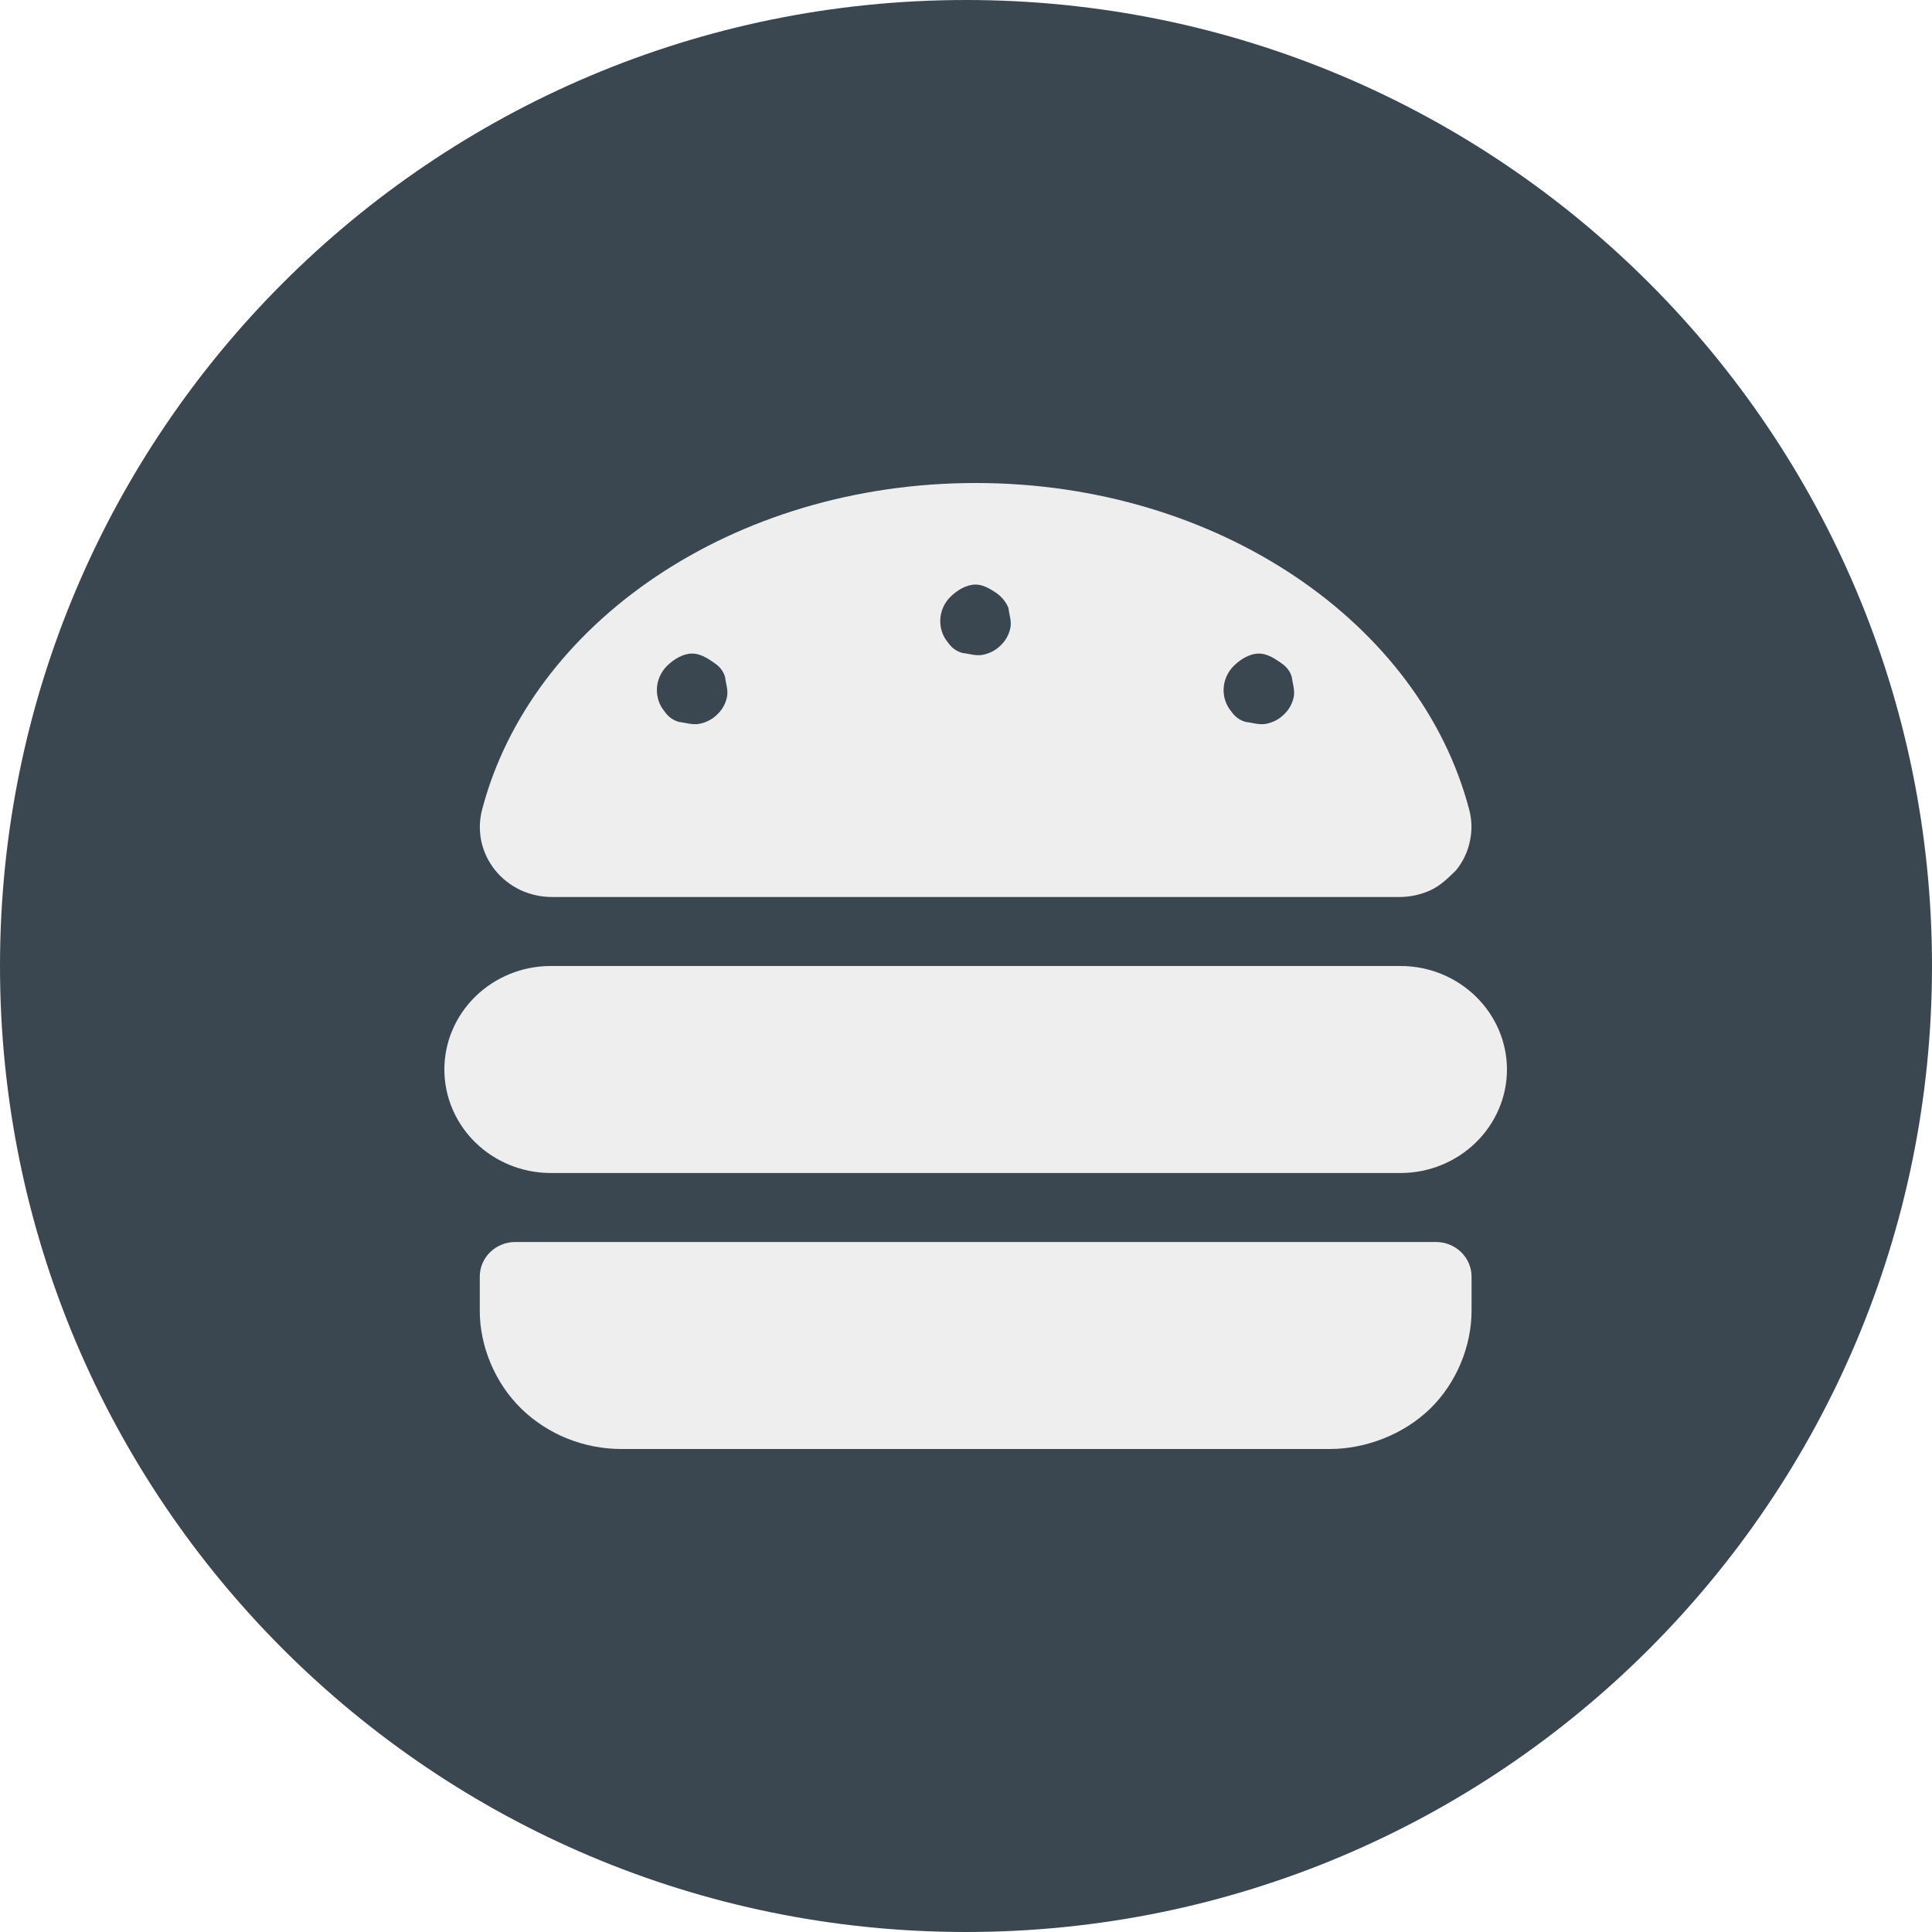
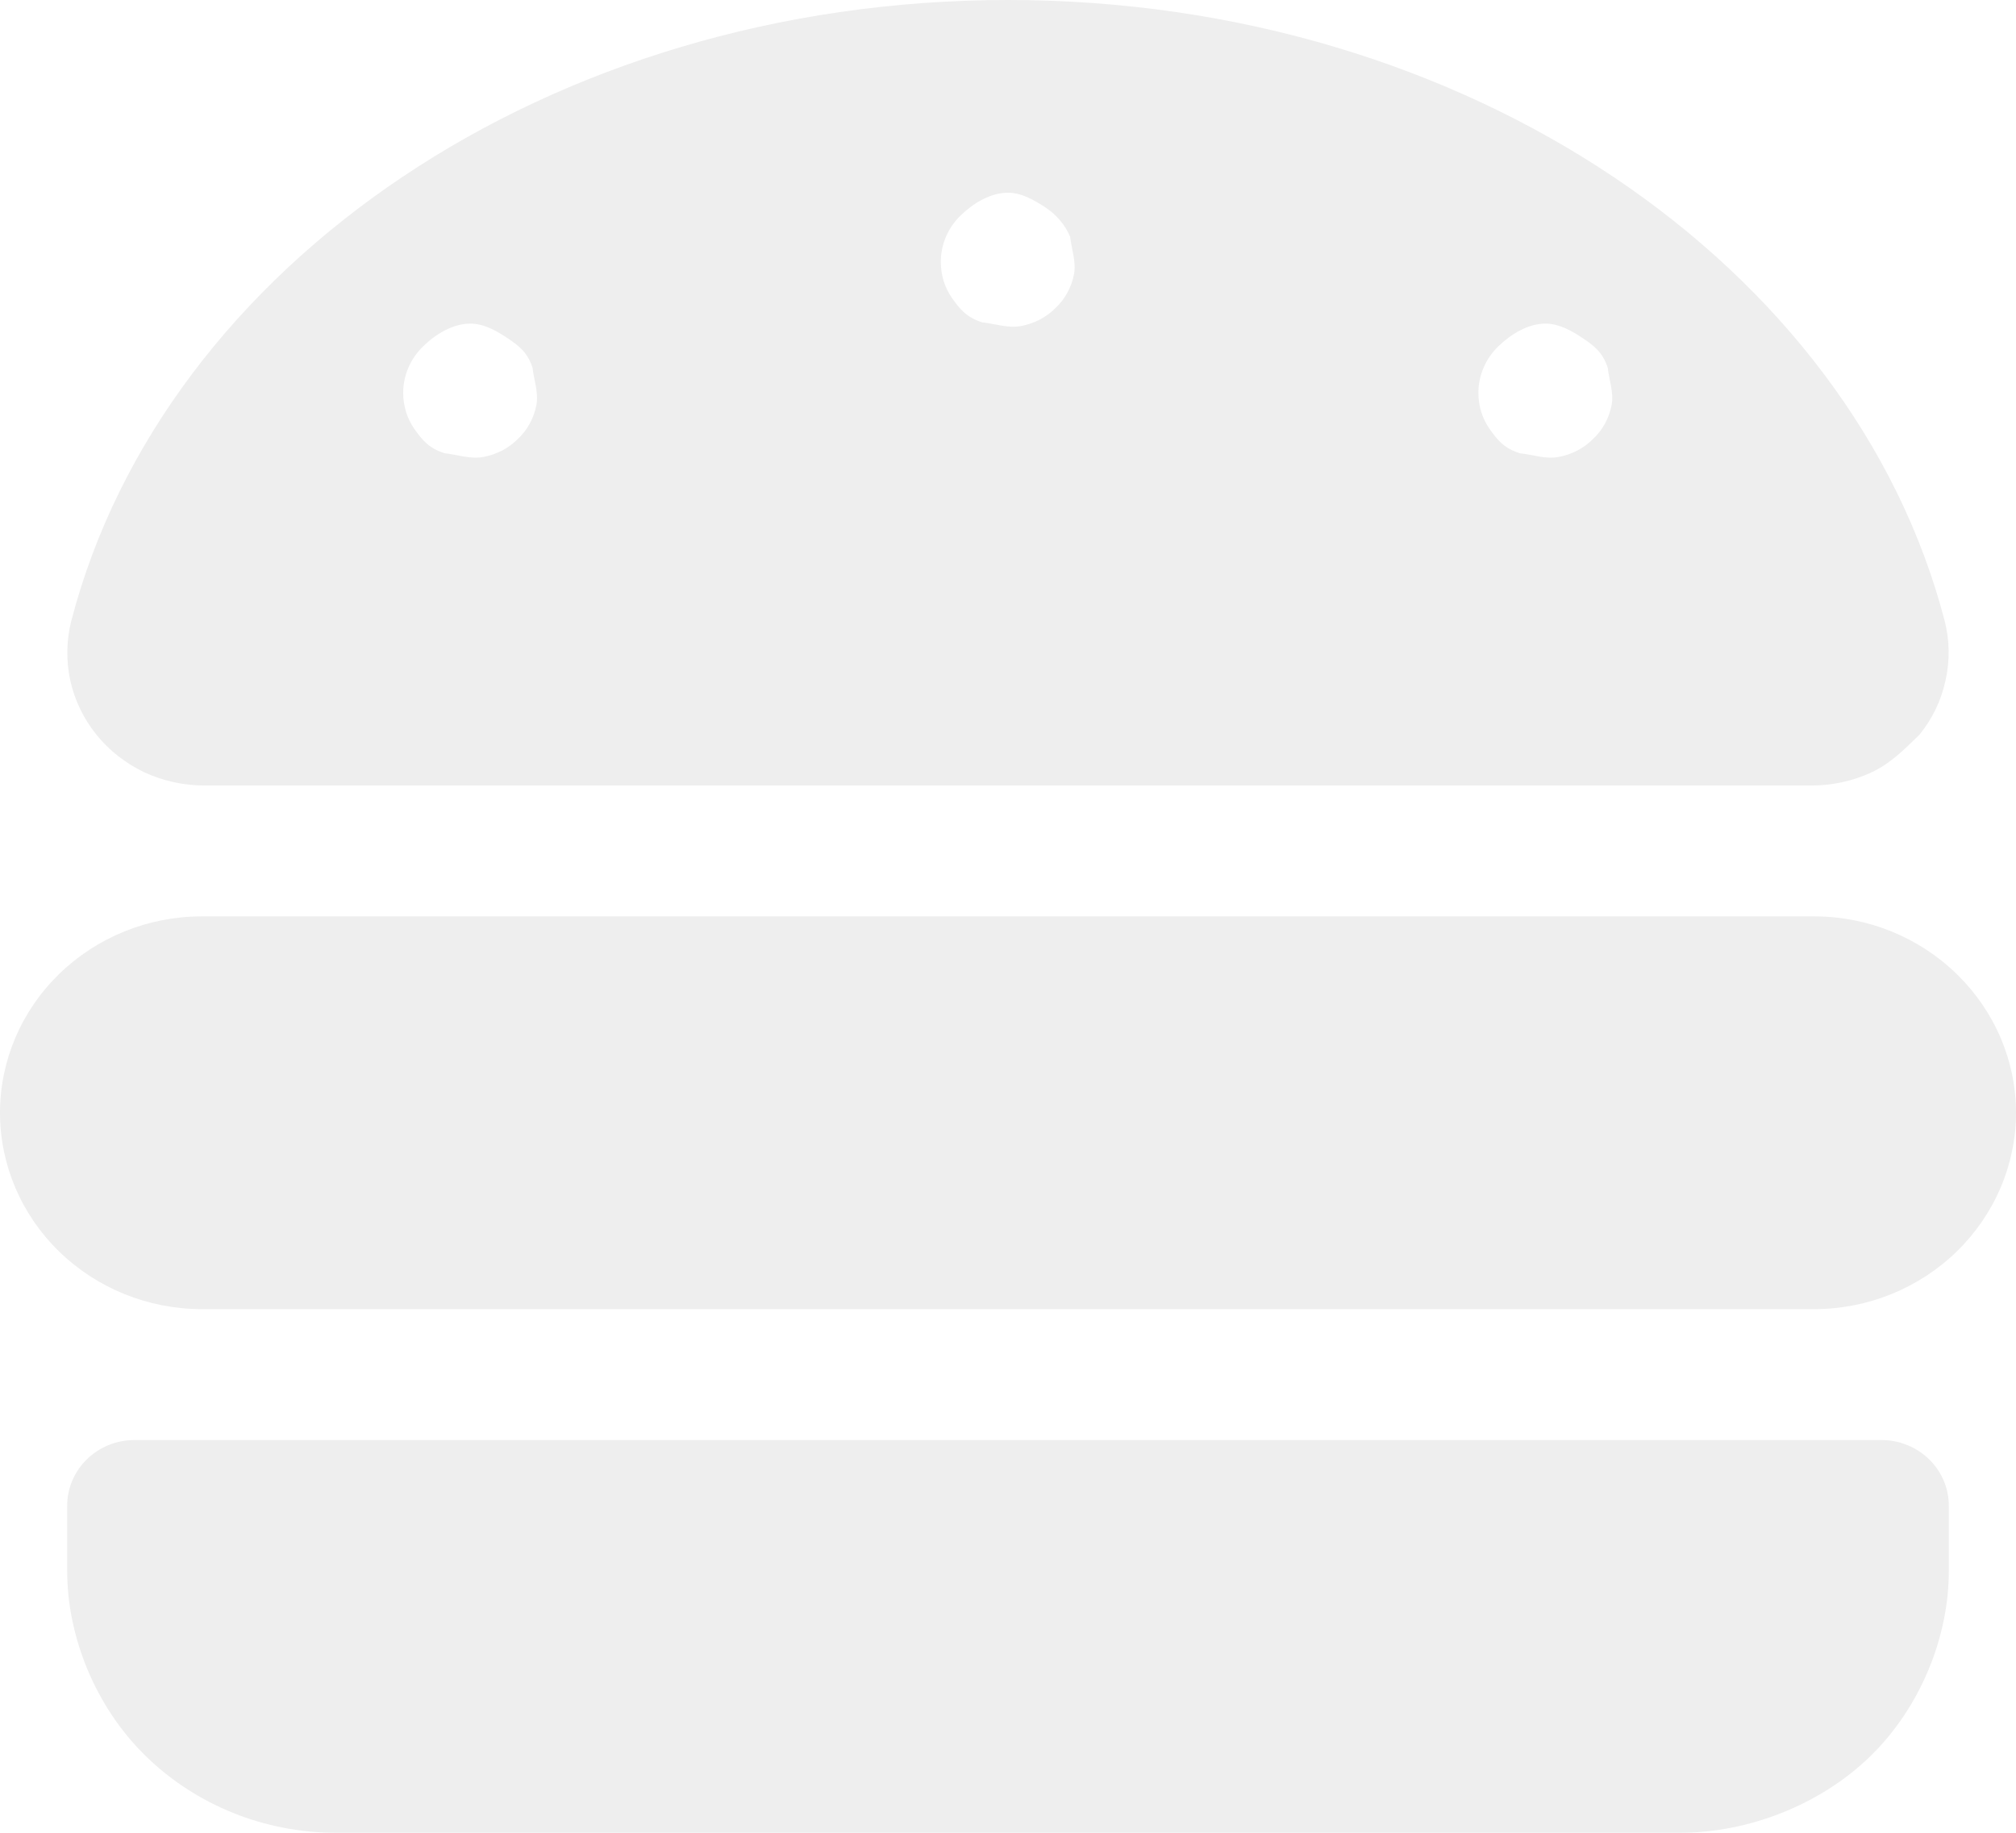
- <svg xmlns="http://www.w3.org/2000/svg" width="100" height="100" viewBox="0 0 100 100" fill="none">
-   <circle cx="50" cy="50" r="50" fill="#3A4750" />
-   <path d="M76.384 51.574C77.416 52.578 78 53.94 78 55.357C78 56.775 77.416 58.136 76.384 59.141C75.353 60.145 73.955 60.714 72.5 60.714H28.5C27.041 60.714 25.642 60.145 24.611 59.141C23.58 58.136 23 56.775 23 55.357C23 53.94 23.58 52.578 24.611 51.574C25.642 50.569 27.041 50 28.5 50H72.5C73.955 50 75.353 50.569 76.384 51.574ZM75.628 64.81C75.972 65.145 76.167 65.603 76.167 66.071V67.857C76.167 69.654 75.399 71.574 74.024 72.913C72.649 74.252 70.678 75 68.833 75H32.167C30.222 75 28.357 74.252 26.982 72.913C25.606 71.574 24.833 69.654 24.833 67.857V66.071C24.833 65.603 25.027 65.145 25.371 64.81C25.715 64.475 26.181 64.286 26.667 64.286H74.333C74.815 64.286 75.284 64.475 75.628 64.81ZM26.941 46.071C26.43 45.826 25.983 45.48 25.632 45.045C25.281 44.609 25.038 44.107 24.919 43.571C24.8 43.025 24.81 42.467 24.947 41.931C27.466 32.257 37.953 25 50.5 25C63.047 25 73.531 32.257 76.052 41.931C76.19 42.467 76.201 43.025 76.075 43.571C75.96 44.107 75.72 44.609 75.365 45.045C74.918 45.48 74.574 45.826 74.058 46.071C73.554 46.306 72.993 46.429 72.42 46.429H28.577C28.011 46.429 27.45 46.306 26.941 46.071ZM63.872 34.453C63.528 34.788 63.333 35.245 63.333 35.714C63.333 36.071 63.437 36.417 63.643 36.708C63.849 36.998 64.032 37.232 64.468 37.366C64.8 37.4 65.167 37.533 65.522 37.467C65.877 37.4 66.209 37.232 66.462 36.975C66.725 36.73 66.897 36.406 66.966 36.06C67.034 35.714 66.897 35.357 66.862 35.033C66.725 34.609 66.484 34.431 66.186 34.23C65.888 34.029 65.533 33.828 65.167 33.828C64.685 33.828 64.216 34.118 63.872 34.453ZM49.205 30.881C48.861 31.215 48.667 31.67 48.667 32.143C48.667 32.495 48.77 32.846 48.976 33.136C49.182 33.426 49.366 33.661 49.801 33.795C50.133 33.828 50.5 33.962 50.855 33.895C51.21 33.828 51.543 33.661 51.795 33.404C52.058 33.158 52.23 32.835 52.299 32.491C52.368 32.145 52.23 31.786 52.196 31.46C52.058 31.133 51.818 30.854 51.52 30.659C51.222 30.462 50.867 30.257 50.5 30.257C50.019 30.257 49.549 30.546 49.205 30.881ZM34.538 34.453C34.195 34.788 34 35.245 34 35.714C34 36.071 34.103 36.417 34.309 36.708C34.516 36.998 34.699 37.232 35.134 37.366C35.467 37.4 35.833 37.533 36.188 37.467C36.544 37.4 36.876 37.232 37.128 36.975C37.392 36.73 37.563 36.406 37.632 36.06C37.701 35.714 37.563 35.357 37.529 35.033C37.392 34.609 37.151 34.431 36.853 34.23C36.555 34.029 36.2 33.828 35.833 33.828C35.352 33.828 34.882 34.118 34.538 34.453Z" fill="#EEEEEE" />
+ <svg xmlns="http://www.w3.org/2000/svg" width="55" height="50" viewBox="0 0 55 50" fill="none">
+   <path d="M53.384 26.574C54.416 27.578 55 28.94 55 30.357C55 31.775 54.416 33.136 53.384 34.141C52.353 35.145 50.955 35.714 49.5 35.714H5.5C4.041 35.714 2.642 35.145 1.611 34.141C0.58 33.136 0 31.775 0 30.357C0 28.94 0.58 27.578 1.611 26.574C2.642 25.569 4.041 25 5.5 25H49.5C50.955 25 52.353 25.569 53.384 26.574ZM52.628 39.81C52.972 40.145 53.167 40.603 53.167 41.071V42.857C53.167 44.654 52.399 46.574 51.024 47.913C49.649 49.252 47.678 50 45.833 50H9.167C7.222 50 5.357 49.252 3.982 47.913C2.606 46.574 1.833 44.654 1.833 42.857V41.071C1.833 40.603 2.027 40.145 2.371 39.81C2.714 39.475 3.181 39.286 3.667 39.286H51.333C51.815 39.286 52.284 39.475 52.628 39.81ZM3.941 21.071C3.429 20.826 2.983 20.48 2.632 20.045C2.281 19.609 2.038 19.107 1.919 18.571C1.8 18.025 1.81 17.466 1.947 16.931C4.466 7.257 14.953 0 27.5 0C40.047 0 50.531 7.257 53.052 16.931C53.19 17.466 53.201 18.025 53.075 18.571C52.96 19.107 52.72 19.609 52.365 20.045C51.918 20.48 51.574 20.826 51.058 21.071C50.554 21.306 49.993 21.429 49.42 21.429H5.577C5.011 21.429 4.45 21.306 3.941 21.071ZM40.872 9.453C40.528 9.788 40.333 10.245 40.333 10.714C40.333 11.071 40.437 11.417 40.643 11.708C40.849 11.998 41.032 12.232 41.468 12.366C41.8 12.4 42.167 12.534 42.522 12.466C42.877 12.4 43.209 12.232 43.462 11.975C43.725 11.73 43.897 11.406 43.966 11.06C44.034 10.714 43.897 10.357 43.862 10.034C43.725 9.609 43.484 9.431 43.187 9.23C42.889 9.029 42.533 8.828 42.167 8.828C41.685 8.828 41.216 9.118 40.872 9.453ZM26.205 5.881C25.861 6.215 25.667 6.67 25.667 7.143C25.667 7.496 25.77 7.846 25.976 8.136C26.182 8.426 26.366 8.661 26.801 8.795C27.133 8.828 27.5 8.962 27.855 8.895C28.21 8.828 28.543 8.661 28.795 8.404C29.058 8.158 29.23 7.835 29.299 7.491C29.368 7.145 29.23 6.786 29.196 6.46C29.058 6.133 28.818 5.854 28.52 5.658C28.222 5.462 27.867 5.257 27.5 5.257C27.019 5.257 26.549 5.546 26.205 5.881ZM11.539 9.453C11.195 9.788 11 10.245 11 10.714C11 11.071 11.103 11.417 11.309 11.708C11.516 11.998 11.699 12.232 12.134 12.366C12.467 12.4 12.833 12.534 13.188 12.466C13.544 12.4 13.876 12.232 14.128 11.975C14.392 11.73 14.563 11.406 14.632 11.06C14.701 10.714 14.563 10.357 14.529 10.034C14.392 9.609 14.151 9.431 13.853 9.23C13.555 9.029 13.2 8.828 12.833 8.828C12.352 8.828 11.882 9.118 11.539 9.453Z" fill="#EEEEEE" />
</svg>
